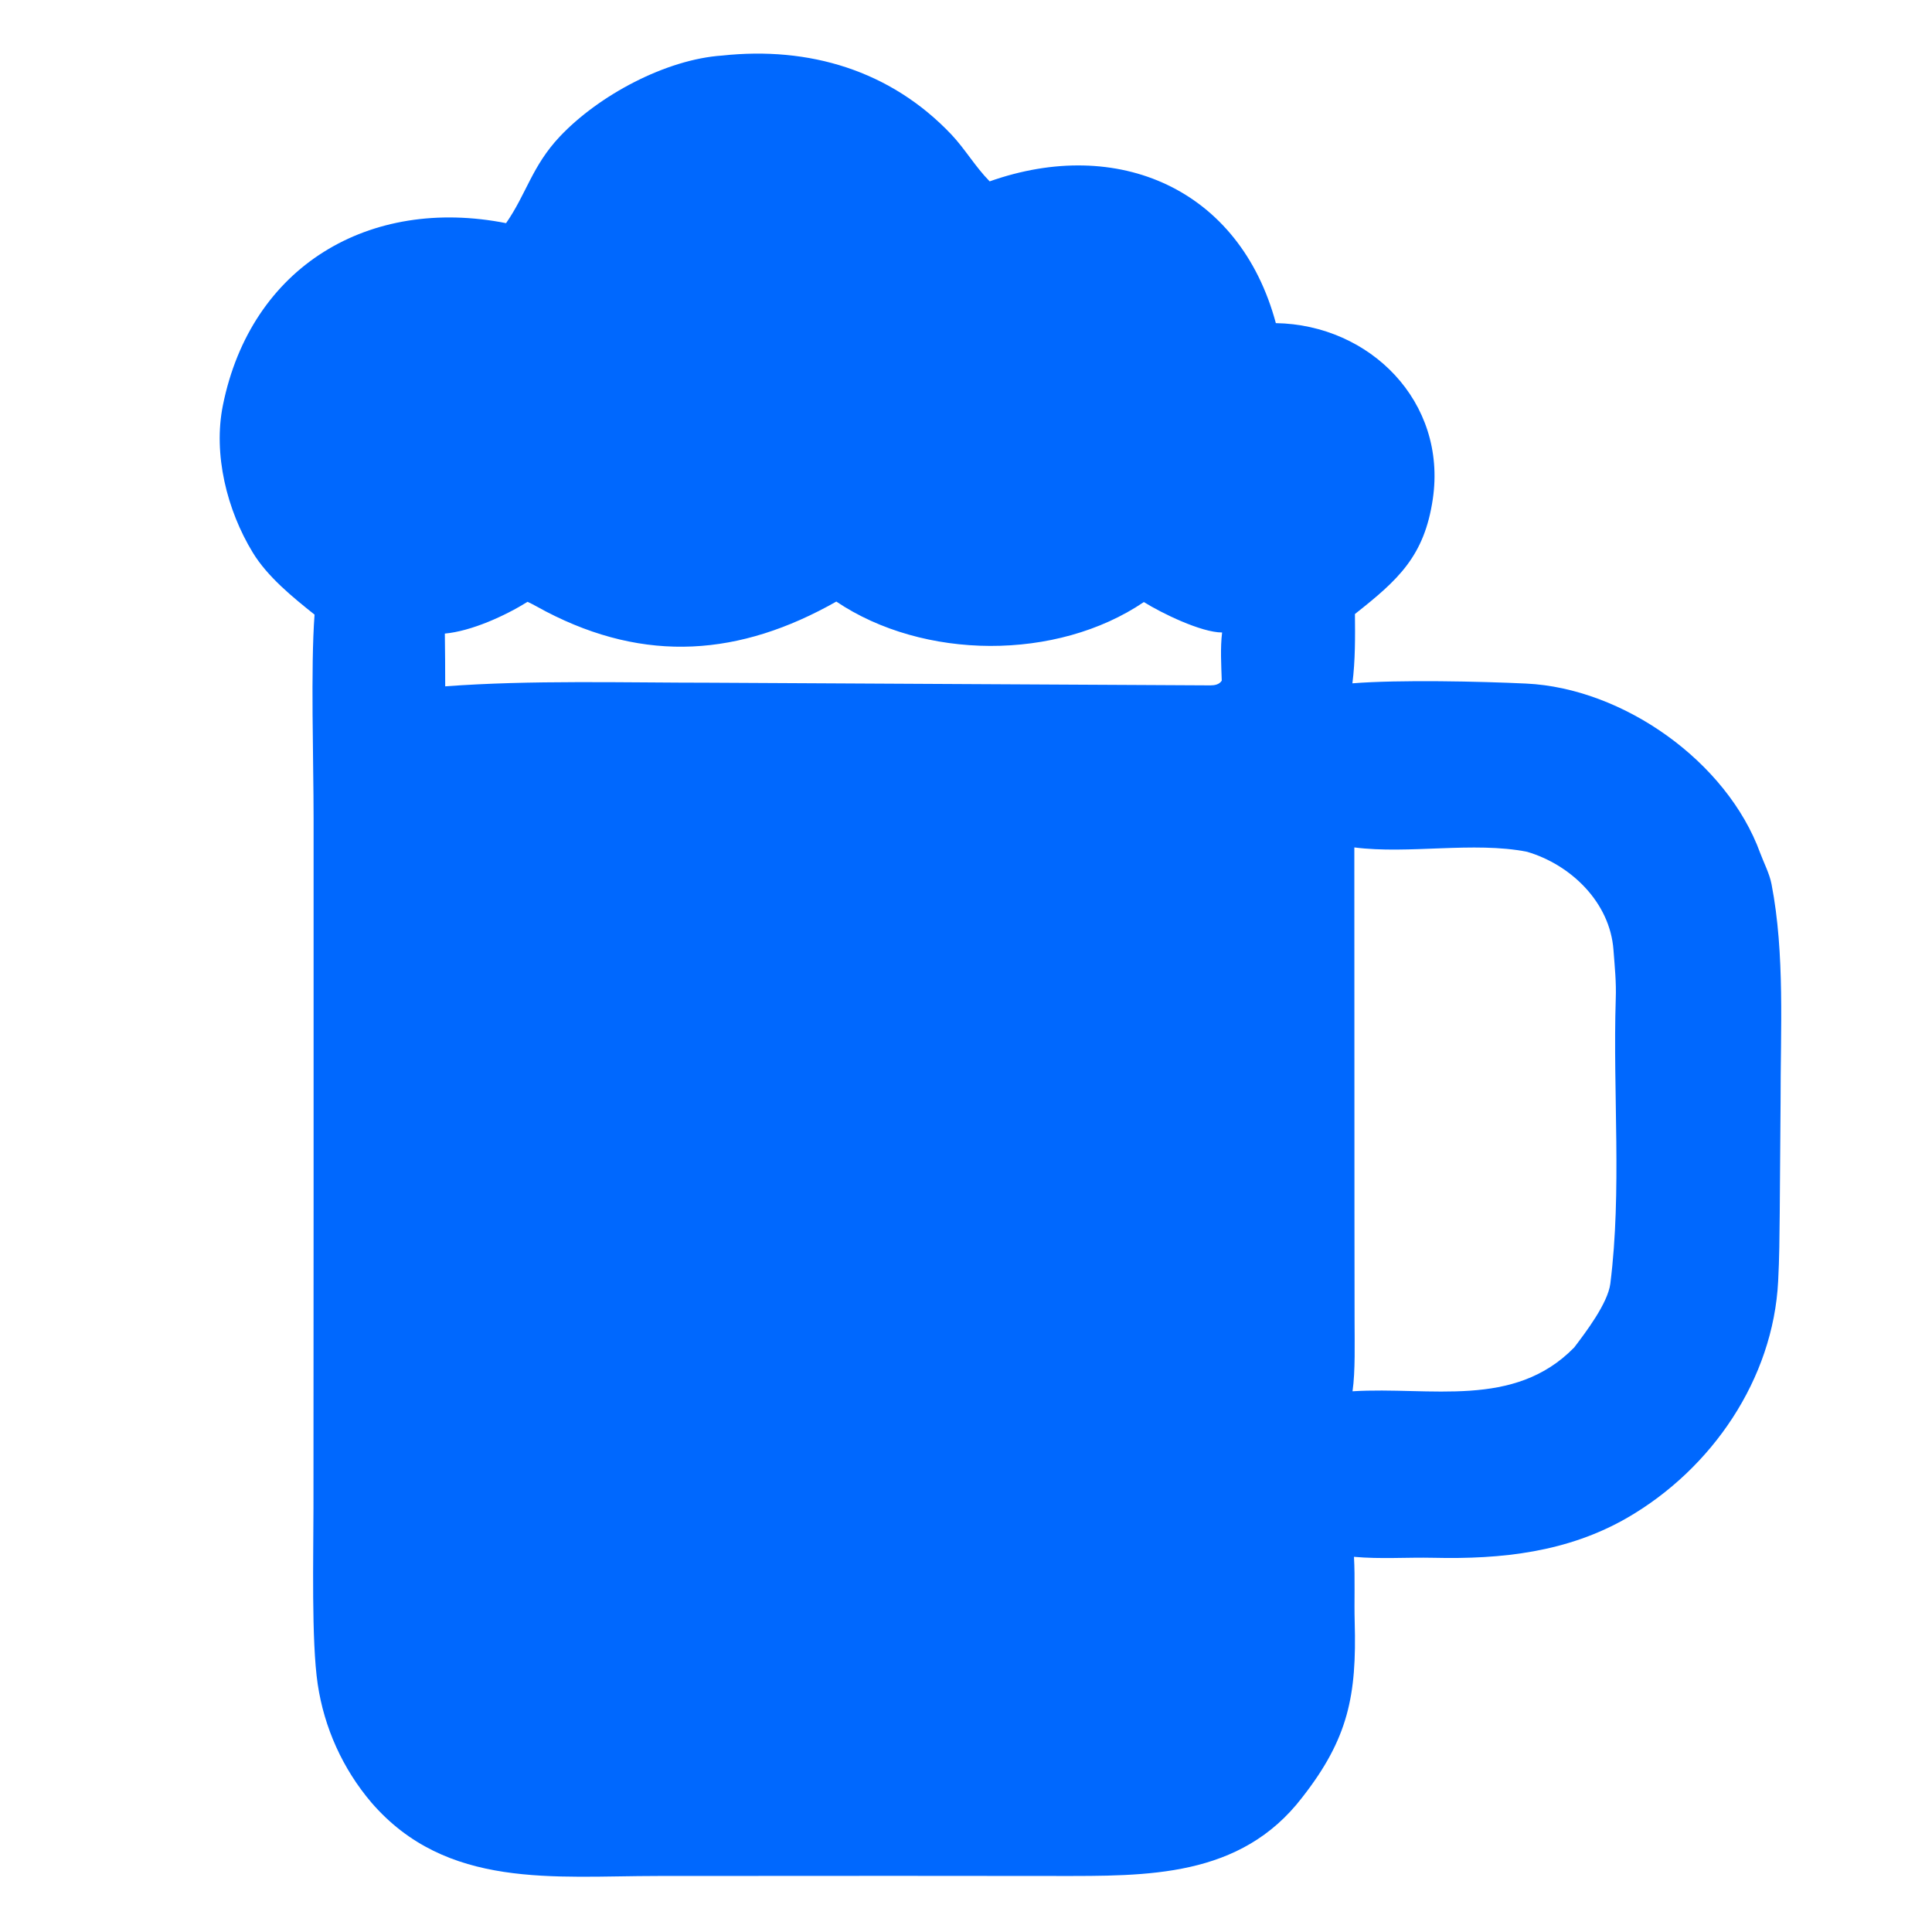
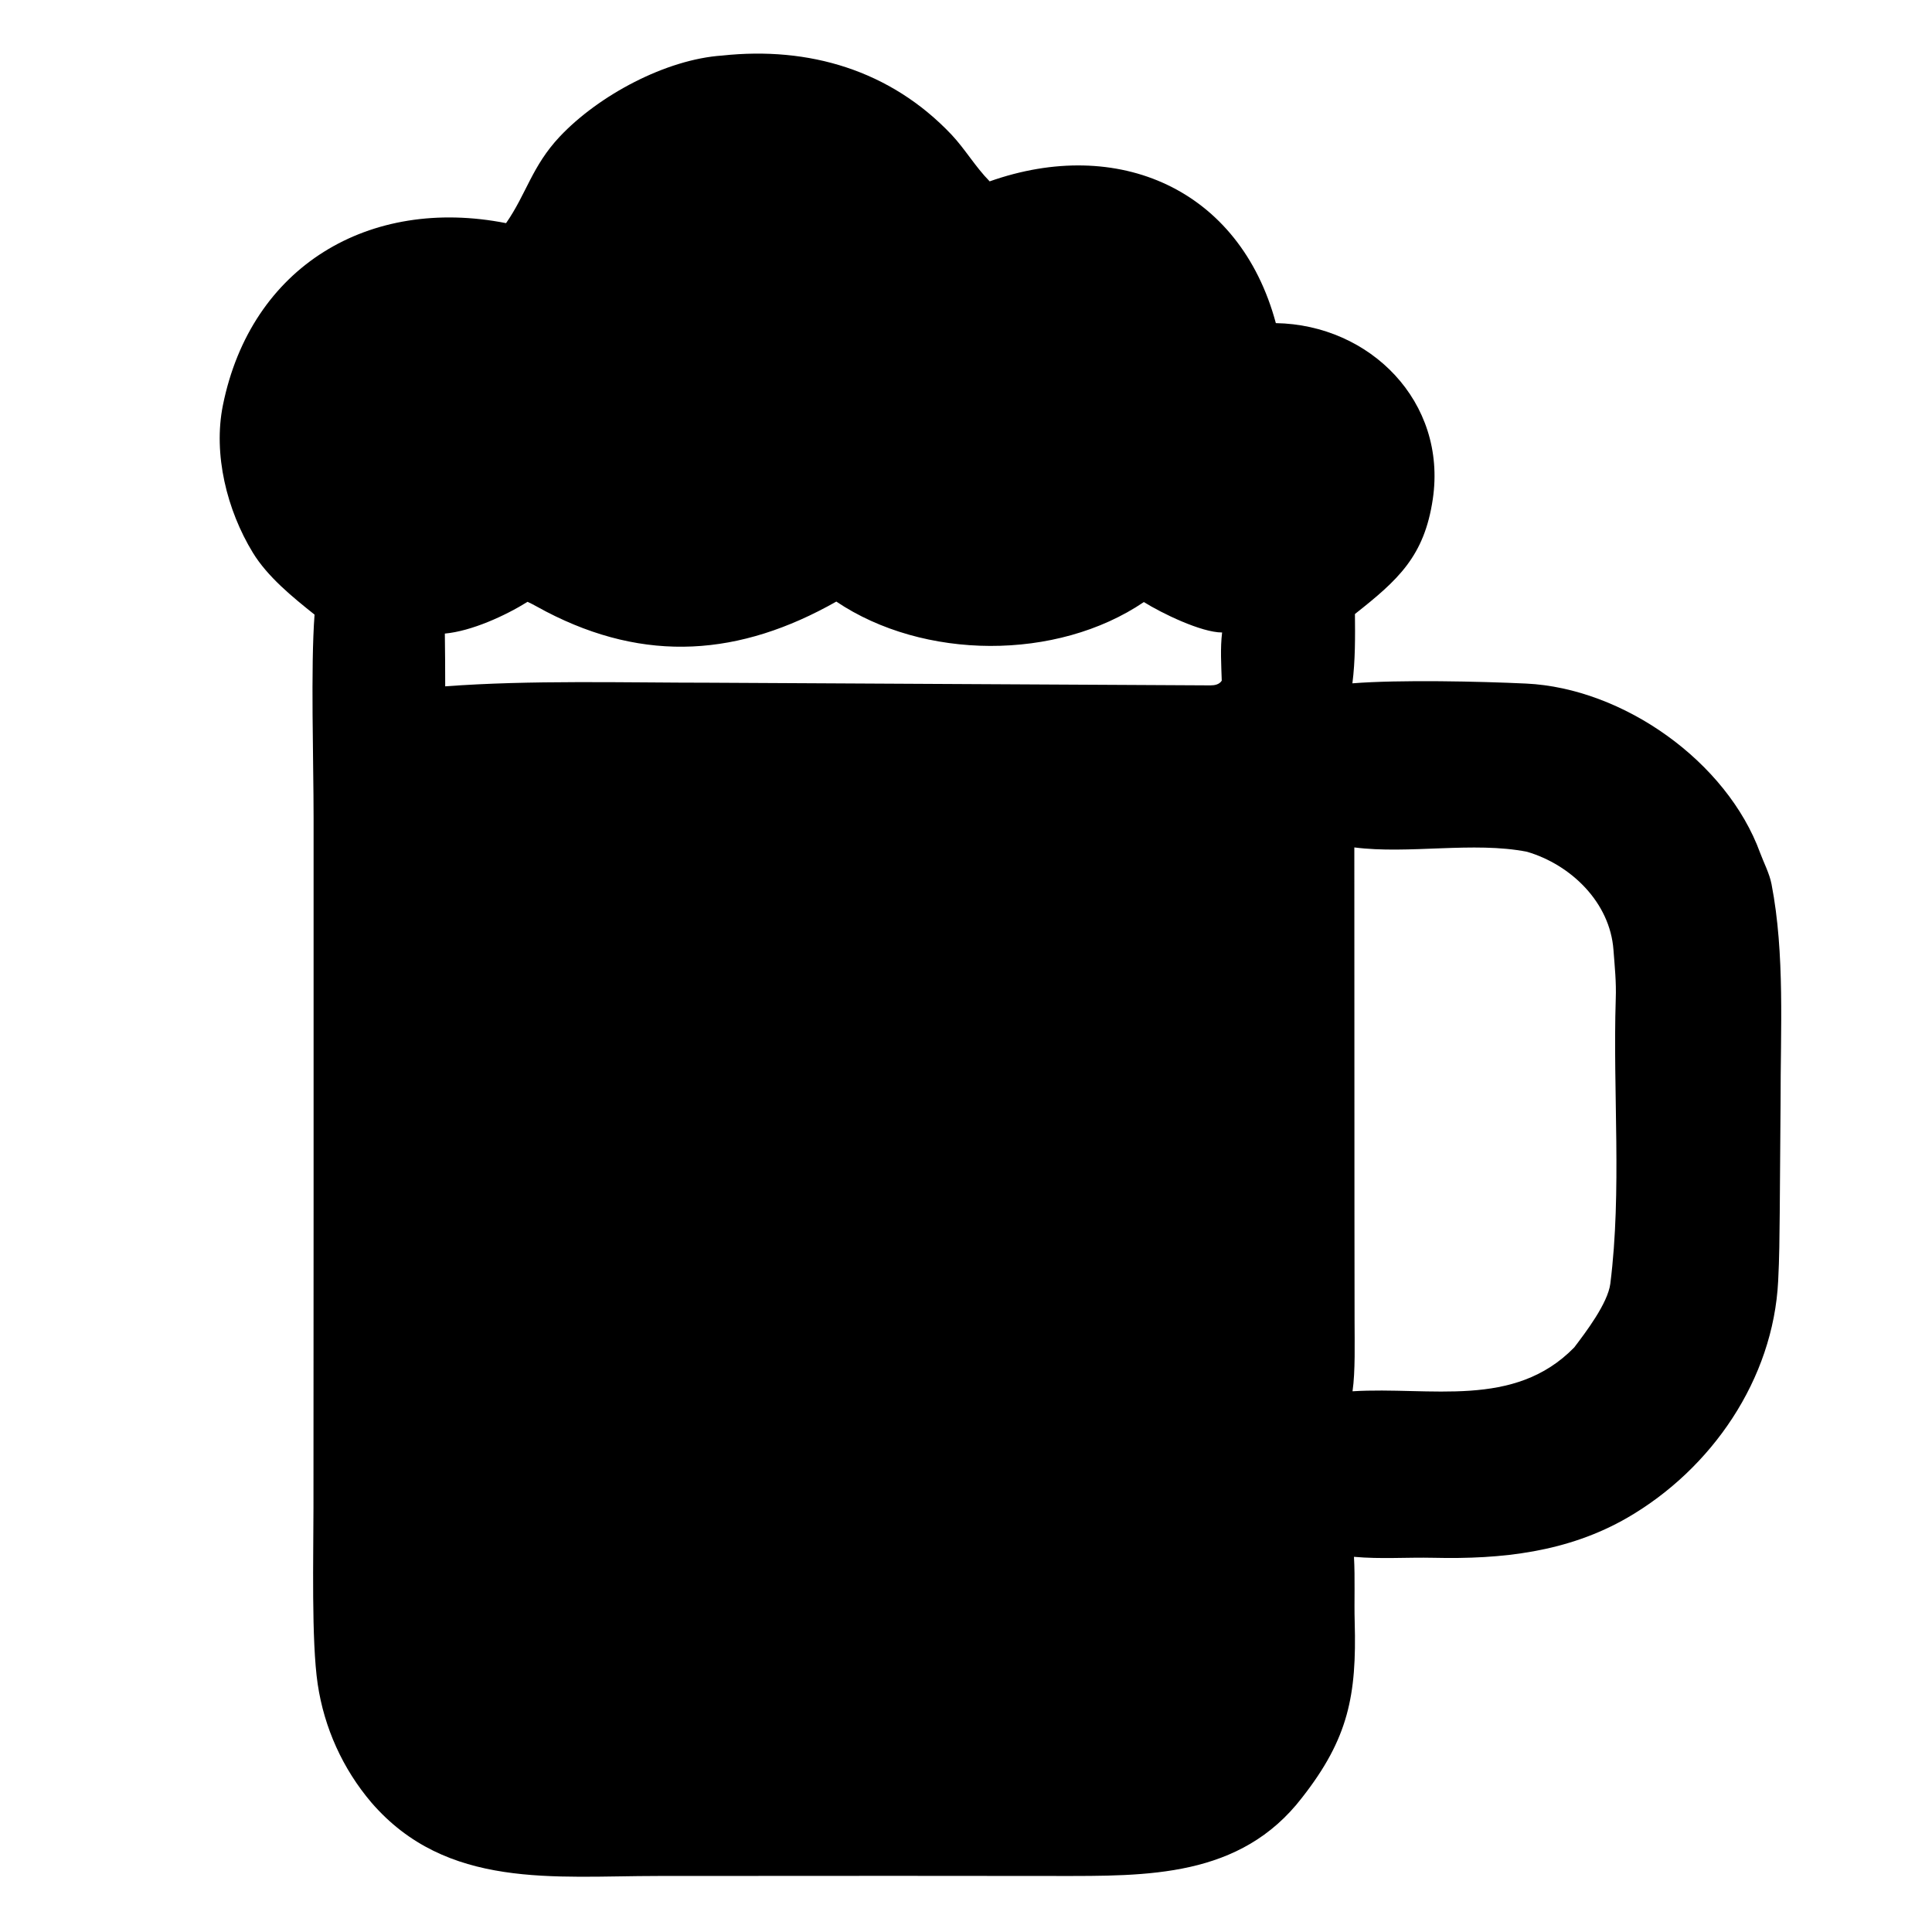
<svg xmlns="http://www.w3.org/2000/svg" width="16" height="16" viewBox="0 0 16 16" fill="none">
  <g id="ì£¼ì ">
-     <path id="Vector" d="M5.981 0.46C6.699 0.383 7.373 0.581 7.879 1.114C7.993 1.235 8.076 1.38 8.196 1.502C9.256 1.127 10.266 1.561 10.566 2.676C11.347 2.689 11.984 3.328 11.866 4.132C11.796 4.608 11.578 4.803 11.221 5.085C11.223 5.273 11.224 5.473 11.2 5.659C11.592 5.628 12.256 5.643 12.639 5.661C13.442 5.699 14.301 6.306 14.577 7.064C14.607 7.145 14.654 7.234 14.671 7.322C14.783 7.9 14.745 8.538 14.746 9.125L14.739 10.048C14.737 10.241 14.736 10.417 14.726 10.609C14.685 11.423 14.176 12.164 13.479 12.568C12.983 12.855 12.436 12.914 11.873 12.901C11.652 12.896 11.435 12.913 11.213 12.893C11.223 13.069 11.214 13.259 11.219 13.433C11.236 14.04 11.167 14.397 10.784 14.886C10.272 15.553 9.497 15.536 8.748 15.536L7.403 15.535L5.447 15.536C4.59 15.536 3.698 15.649 3.075 14.927C2.838 14.648 2.685 14.309 2.631 13.947C2.578 13.59 2.596 12.878 2.596 12.488L2.597 10.024L2.597 6.773C2.597 6.305 2.572 5.528 2.605 5.09C2.423 4.945 2.216 4.777 2.094 4.577C1.879 4.225 1.764 3.762 1.846 3.356C2.079 2.203 3.059 1.625 4.191 1.848C4.36 1.605 4.405 1.377 4.635 1.132C4.959 0.788 5.517 0.491 5.981 0.46ZM11.201 11.522C11.847 11.482 12.538 11.67 13.037 11.159C13.131 11.035 13.315 10.794 13.336 10.631C13.433 9.859 13.356 9.051 13.381 8.271C13.386 8.135 13.373 8.011 13.362 7.866C13.333 7.473 13.01 7.161 12.646 7.054C12.204 6.967 11.665 7.076 11.216 7.018L11.217 10.056L11.218 10.943C11.218 11.113 11.225 11.359 11.201 11.522ZM3.684 5.247C3.686 5.392 3.687 5.538 3.687 5.684C4.392 5.631 5.168 5.654 5.883 5.654L10.024 5.676C10.059 5.676 10.098 5.669 10.118 5.637C10.114 5.507 10.105 5.366 10.121 5.238C9.948 5.238 9.62 5.078 9.473 4.986C8.751 5.475 7.647 5.467 6.926 4.982C6.128 5.434 5.347 5.494 4.521 5.064C4.474 5.04 4.416 5.005 4.369 4.984C4.183 5.1 3.904 5.227 3.684 5.247Z" fill="#0068FE" />
+     <path id="Vector" d="M5.981 0.46C6.699 0.383 7.373 0.581 7.879 1.114C7.993 1.235 8.076 1.38 8.196 1.502C9.256 1.127 10.266 1.561 10.566 2.676C11.347 2.689 11.984 3.328 11.866 4.132C11.796 4.608 11.578 4.803 11.221 5.085C11.223 5.273 11.224 5.473 11.2 5.659C11.592 5.628 12.256 5.643 12.639 5.661C13.442 5.699 14.301 6.306 14.577 7.064C14.607 7.145 14.654 7.234 14.671 7.322C14.783 7.9 14.745 8.538 14.746 9.125L14.739 10.048C14.737 10.241 14.736 10.417 14.726 10.609C14.685 11.423 14.176 12.164 13.479 12.568C12.983 12.855 12.436 12.914 11.873 12.901C11.652 12.896 11.435 12.913 11.213 12.893C11.223 13.069 11.214 13.259 11.219 13.433C11.236 14.04 11.167 14.397 10.784 14.886C10.272 15.553 9.497 15.536 8.748 15.536L7.403 15.535L5.447 15.536C4.59 15.536 3.698 15.649 3.075 14.927C2.838 14.648 2.685 14.309 2.631 13.947C2.578 13.59 2.596 12.878 2.596 12.488L2.597 10.024L2.597 6.773C2.597 6.305 2.572 5.528 2.605 5.09C2.423 4.945 2.216 4.777 2.094 4.577C1.879 4.225 1.764 3.762 1.846 3.356C2.079 2.203 3.059 1.625 4.191 1.848C4.36 1.605 4.405 1.377 4.635 1.132C4.959 0.788 5.517 0.491 5.981 0.46ZM11.201 11.522C11.847 11.482 12.538 11.67 13.037 11.159C13.131 11.035 13.315 10.794 13.336 10.631C13.433 9.859 13.356 9.051 13.381 8.271C13.386 8.135 13.373 8.011 13.362 7.866C13.333 7.473 13.01 7.161 12.646 7.054C12.204 6.967 11.665 7.076 11.216 7.018L11.217 10.056L11.218 10.943C11.218 11.113 11.225 11.359 11.201 11.522ZM3.684 5.247C3.686 5.392 3.687 5.538 3.687 5.684C4.392 5.631 5.168 5.654 5.883 5.654L10.024 5.676C10.059 5.676 10.098 5.669 10.118 5.637C10.114 5.507 10.105 5.366 10.121 5.238C9.948 5.238 9.62 5.078 9.473 4.986C8.751 5.475 7.647 5.467 6.926 4.982C6.128 5.434 5.347 5.494 4.521 5.064C4.474 5.04 4.416 5.005 4.369 4.984C4.183 5.1 3.904 5.227 3.684 5.247Z" fill="currentColor" />
  </g>
</svg>
